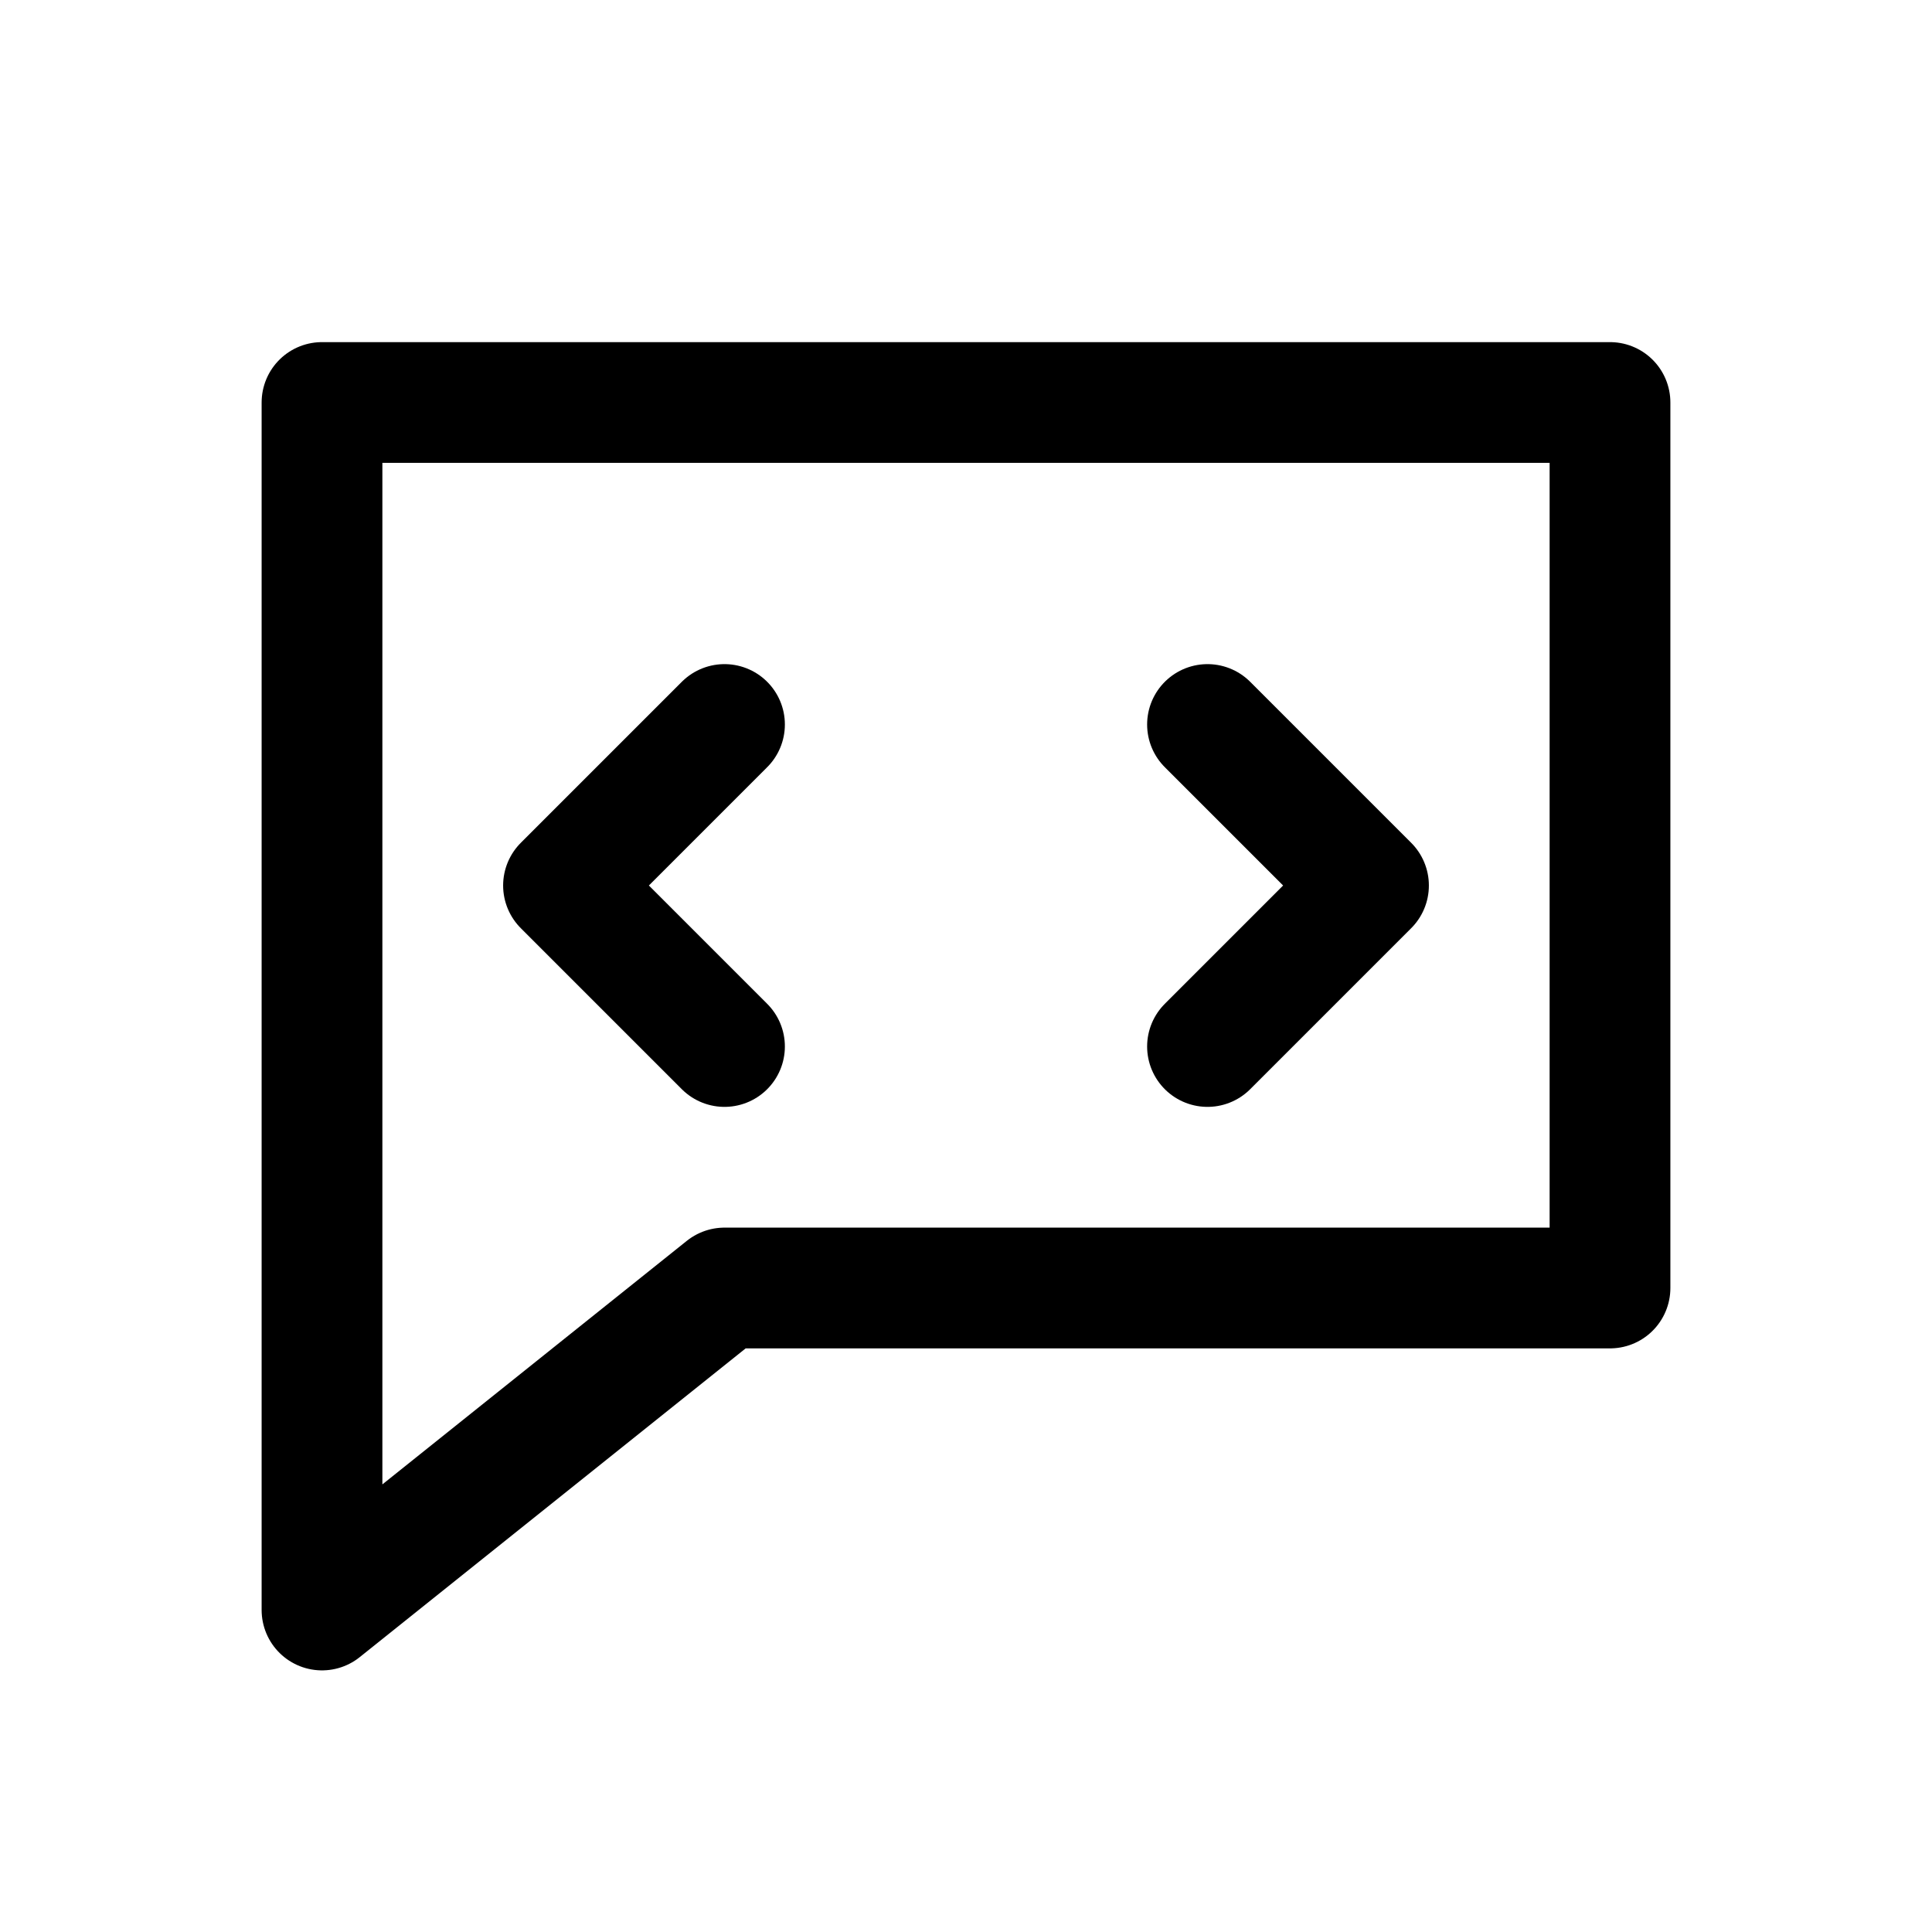
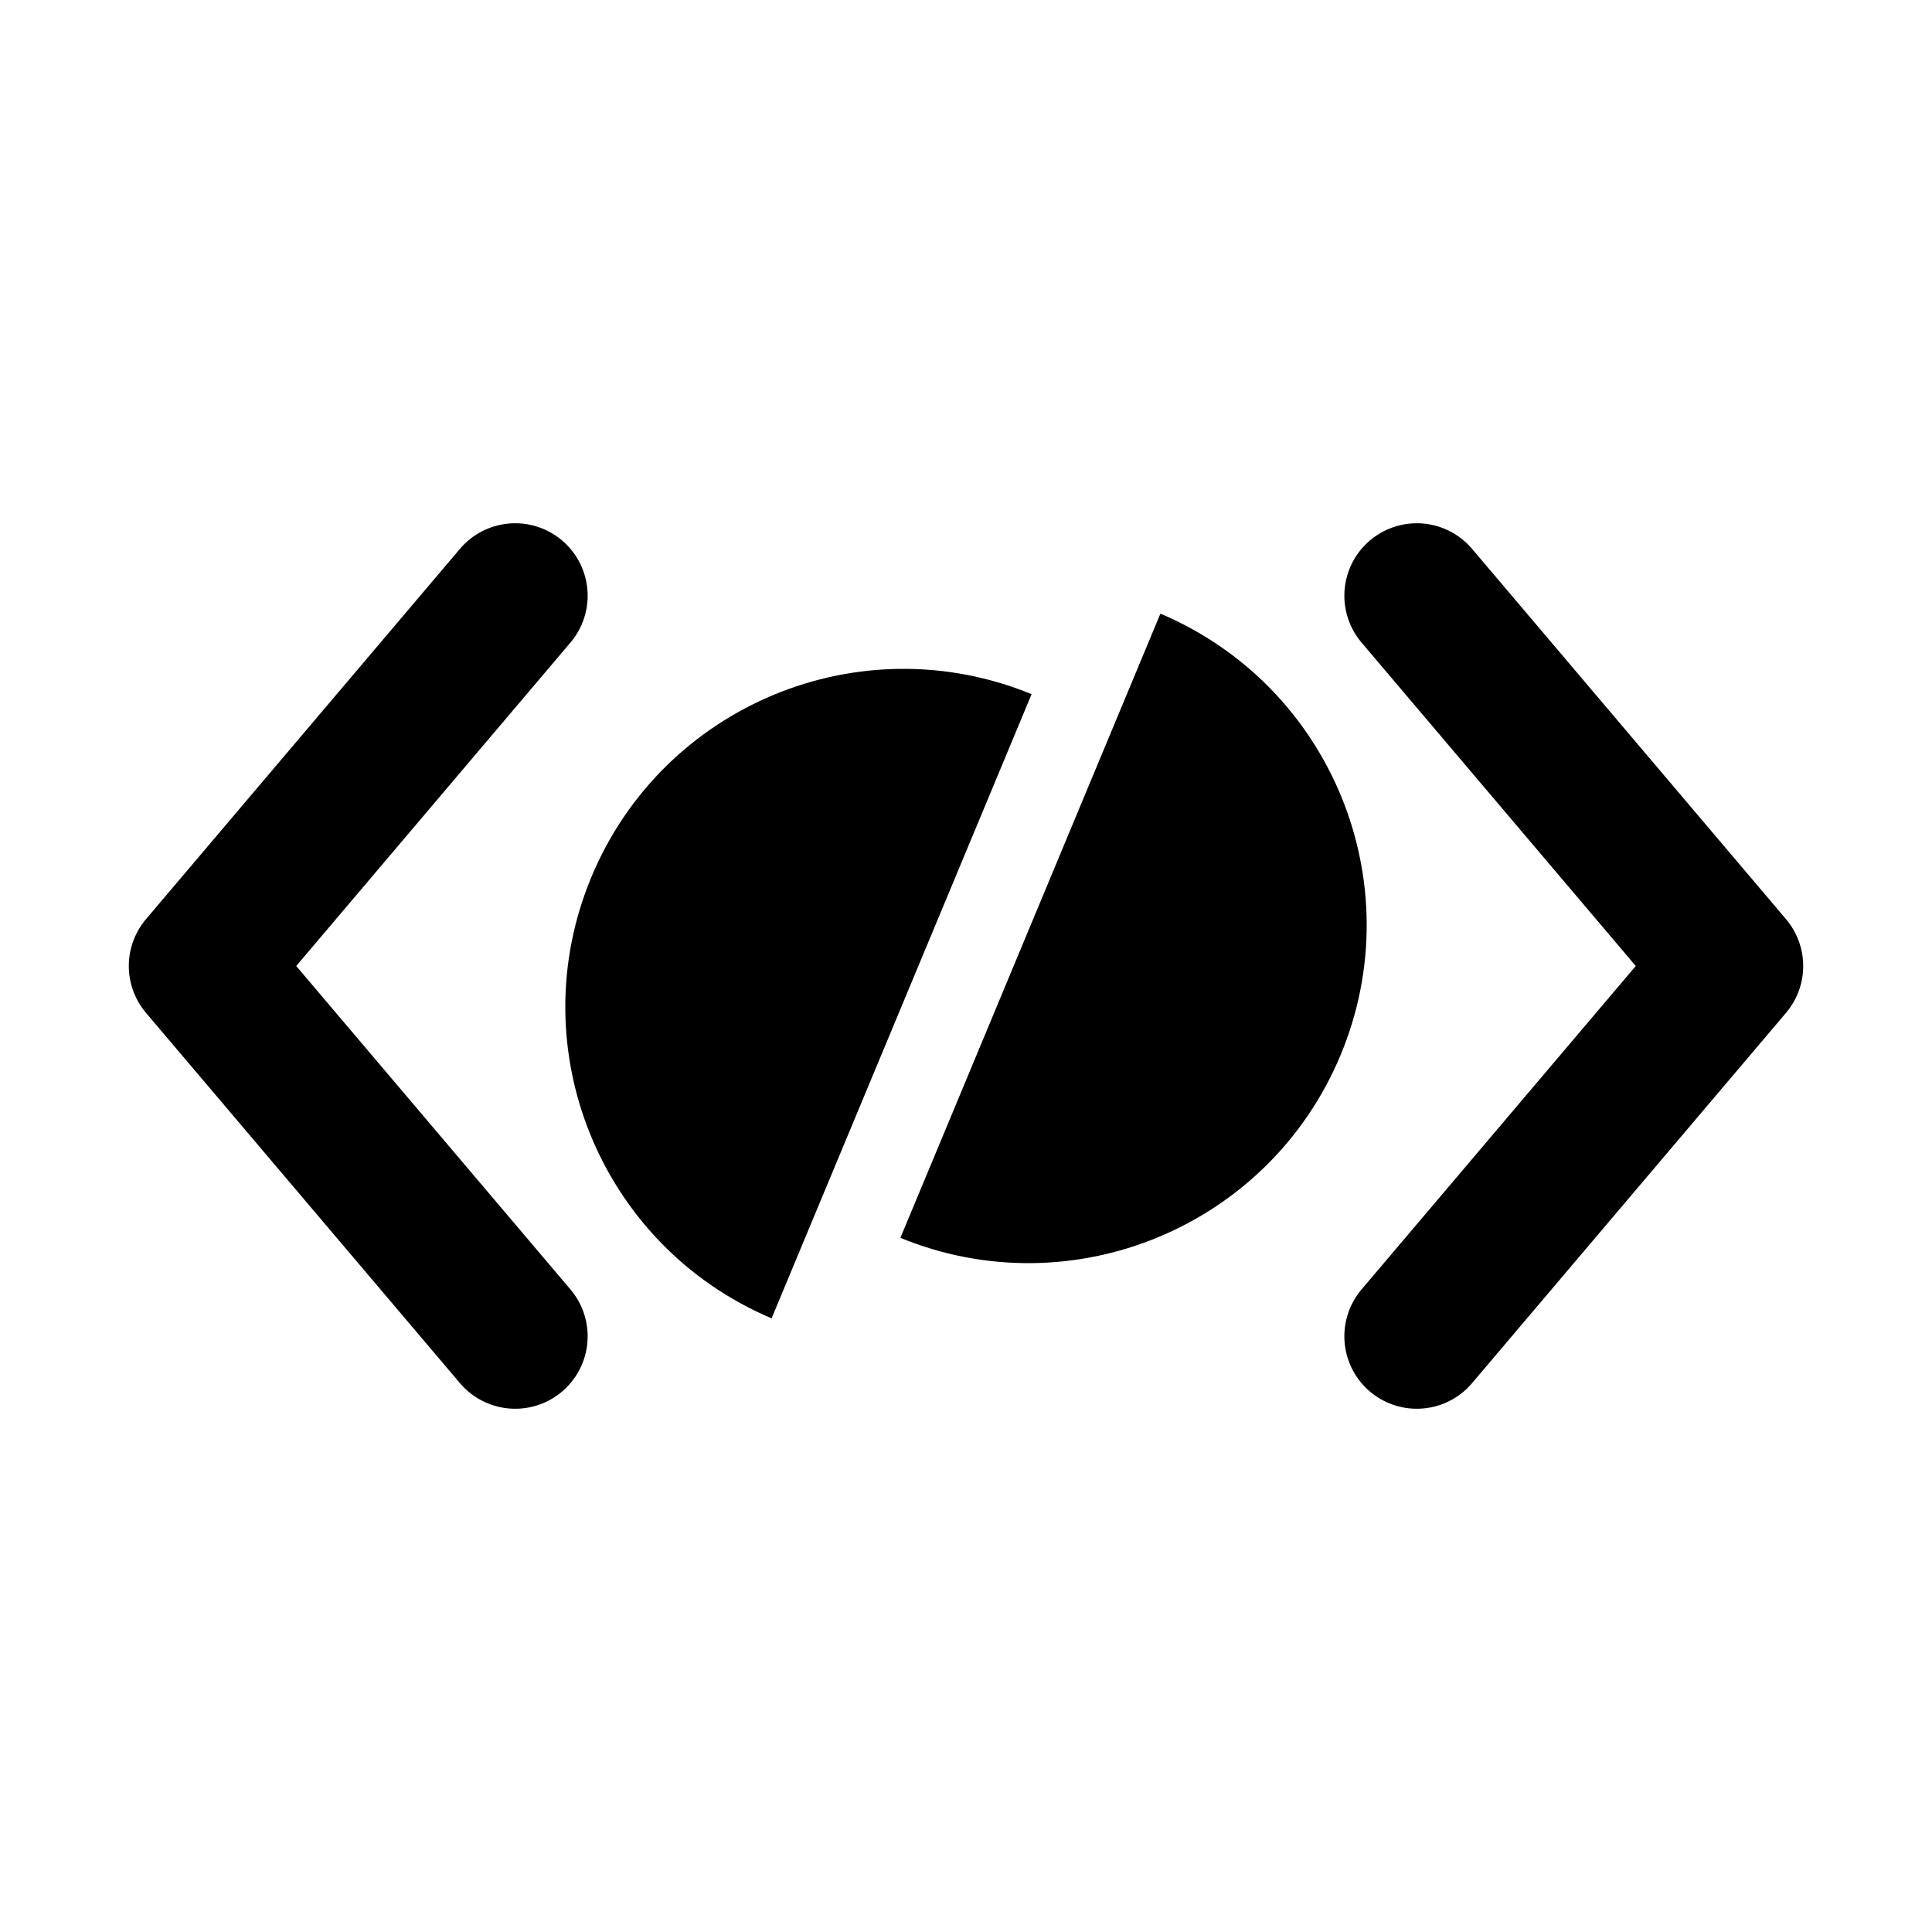
- <svg xmlns="http://www.w3.org/2000/svg" width="24" height="24" viewBox="0 0 24 24" fill="none" stroke="currentColor" stroke-width="1.5" stroke-linecap="round" stroke-linejoin="round">
-   <path d="M4 5h16v11H9l-5 4z" />
-   <path d="M9 9l-2 2 2 2" />
-   <path d="M15 9l2 2-2 2" />
+ <svg xmlns="http://www.w3.org/2000/svg" width="24" height="24" viewBox="0 0 24 24">
+   <g fill="none" stroke="currentColor" stroke-width="1.8" stroke-linecap="round" stroke-linejoin="round">
+     <path d="M6.4 7.4 2.5 12l3.9 4.6" />
+     <path d="M17.6 7.4l3.9 4.6-3.9 4.6" />
+   </g>
+   <g fill="currentColor">
+     <path d="M13.615 8.123A4.2 4.2 0 0 0 10.385 15.877z" transform="translate(-.8 .5)" />
+     <path d="M13.615 8.123A4.2 4.2 0 0 1 10.385 15.877z" transform="translate(.8 -.5)" />
+   </g>
</svg>
